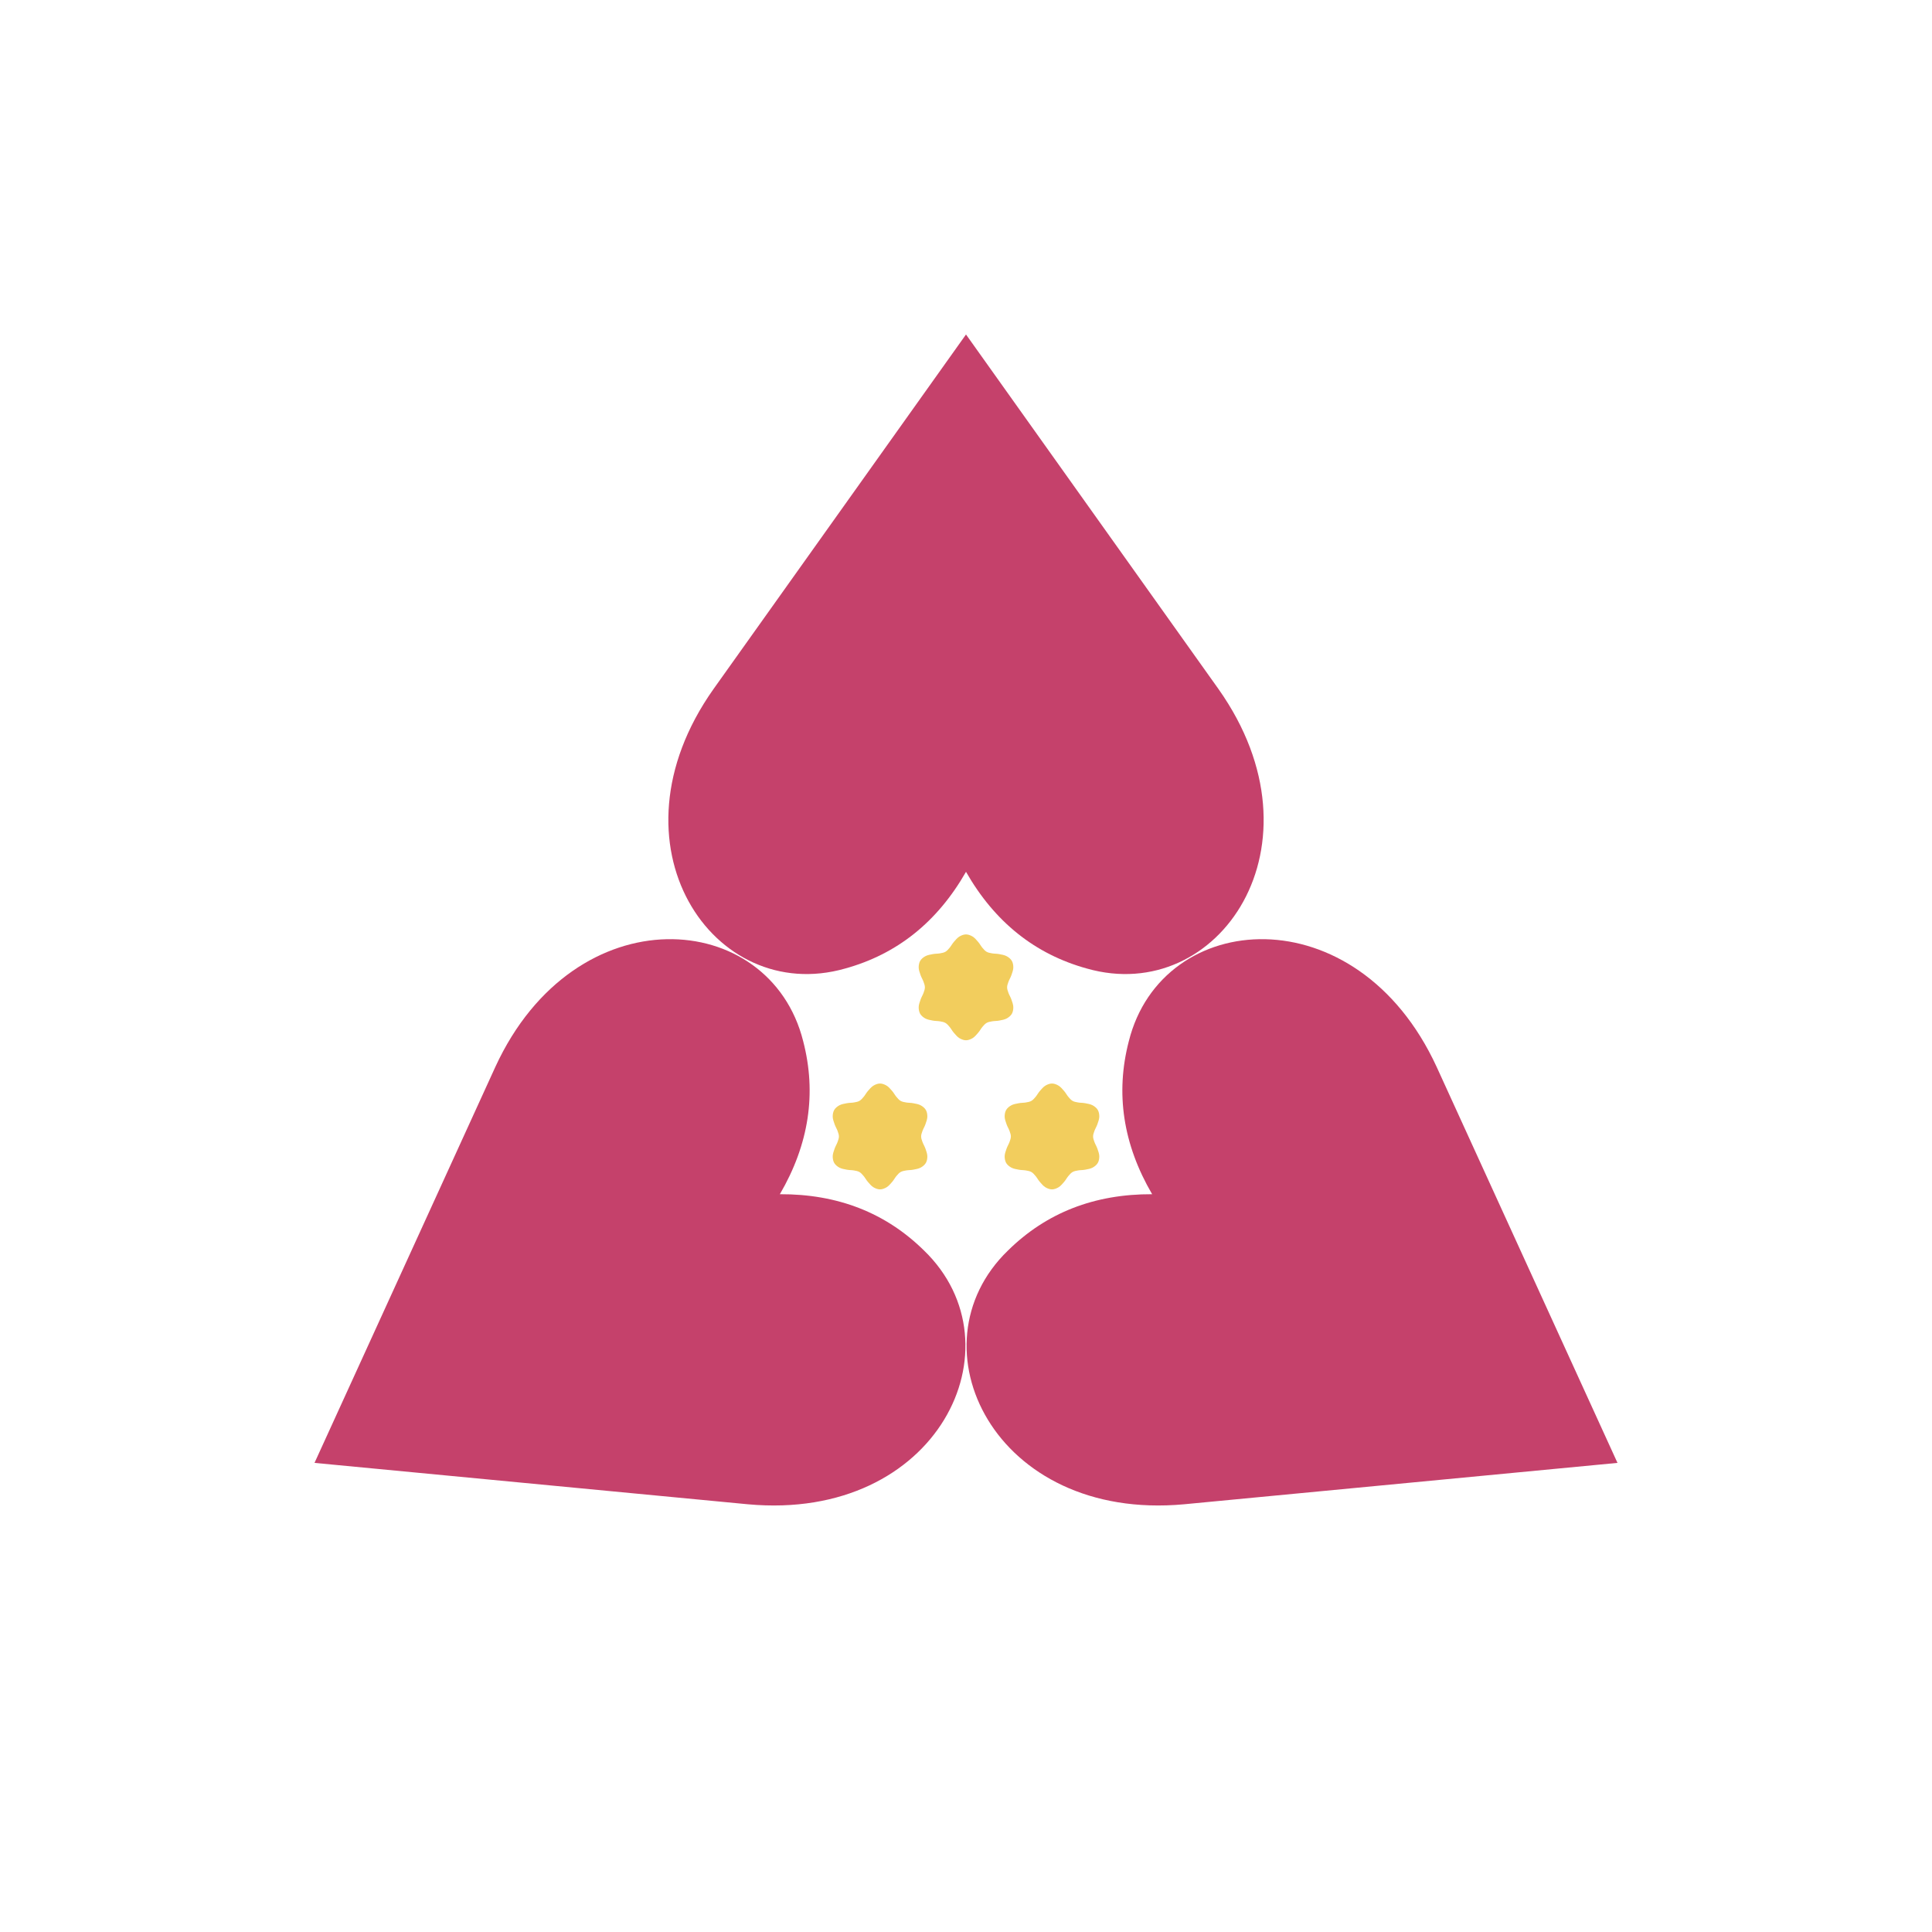
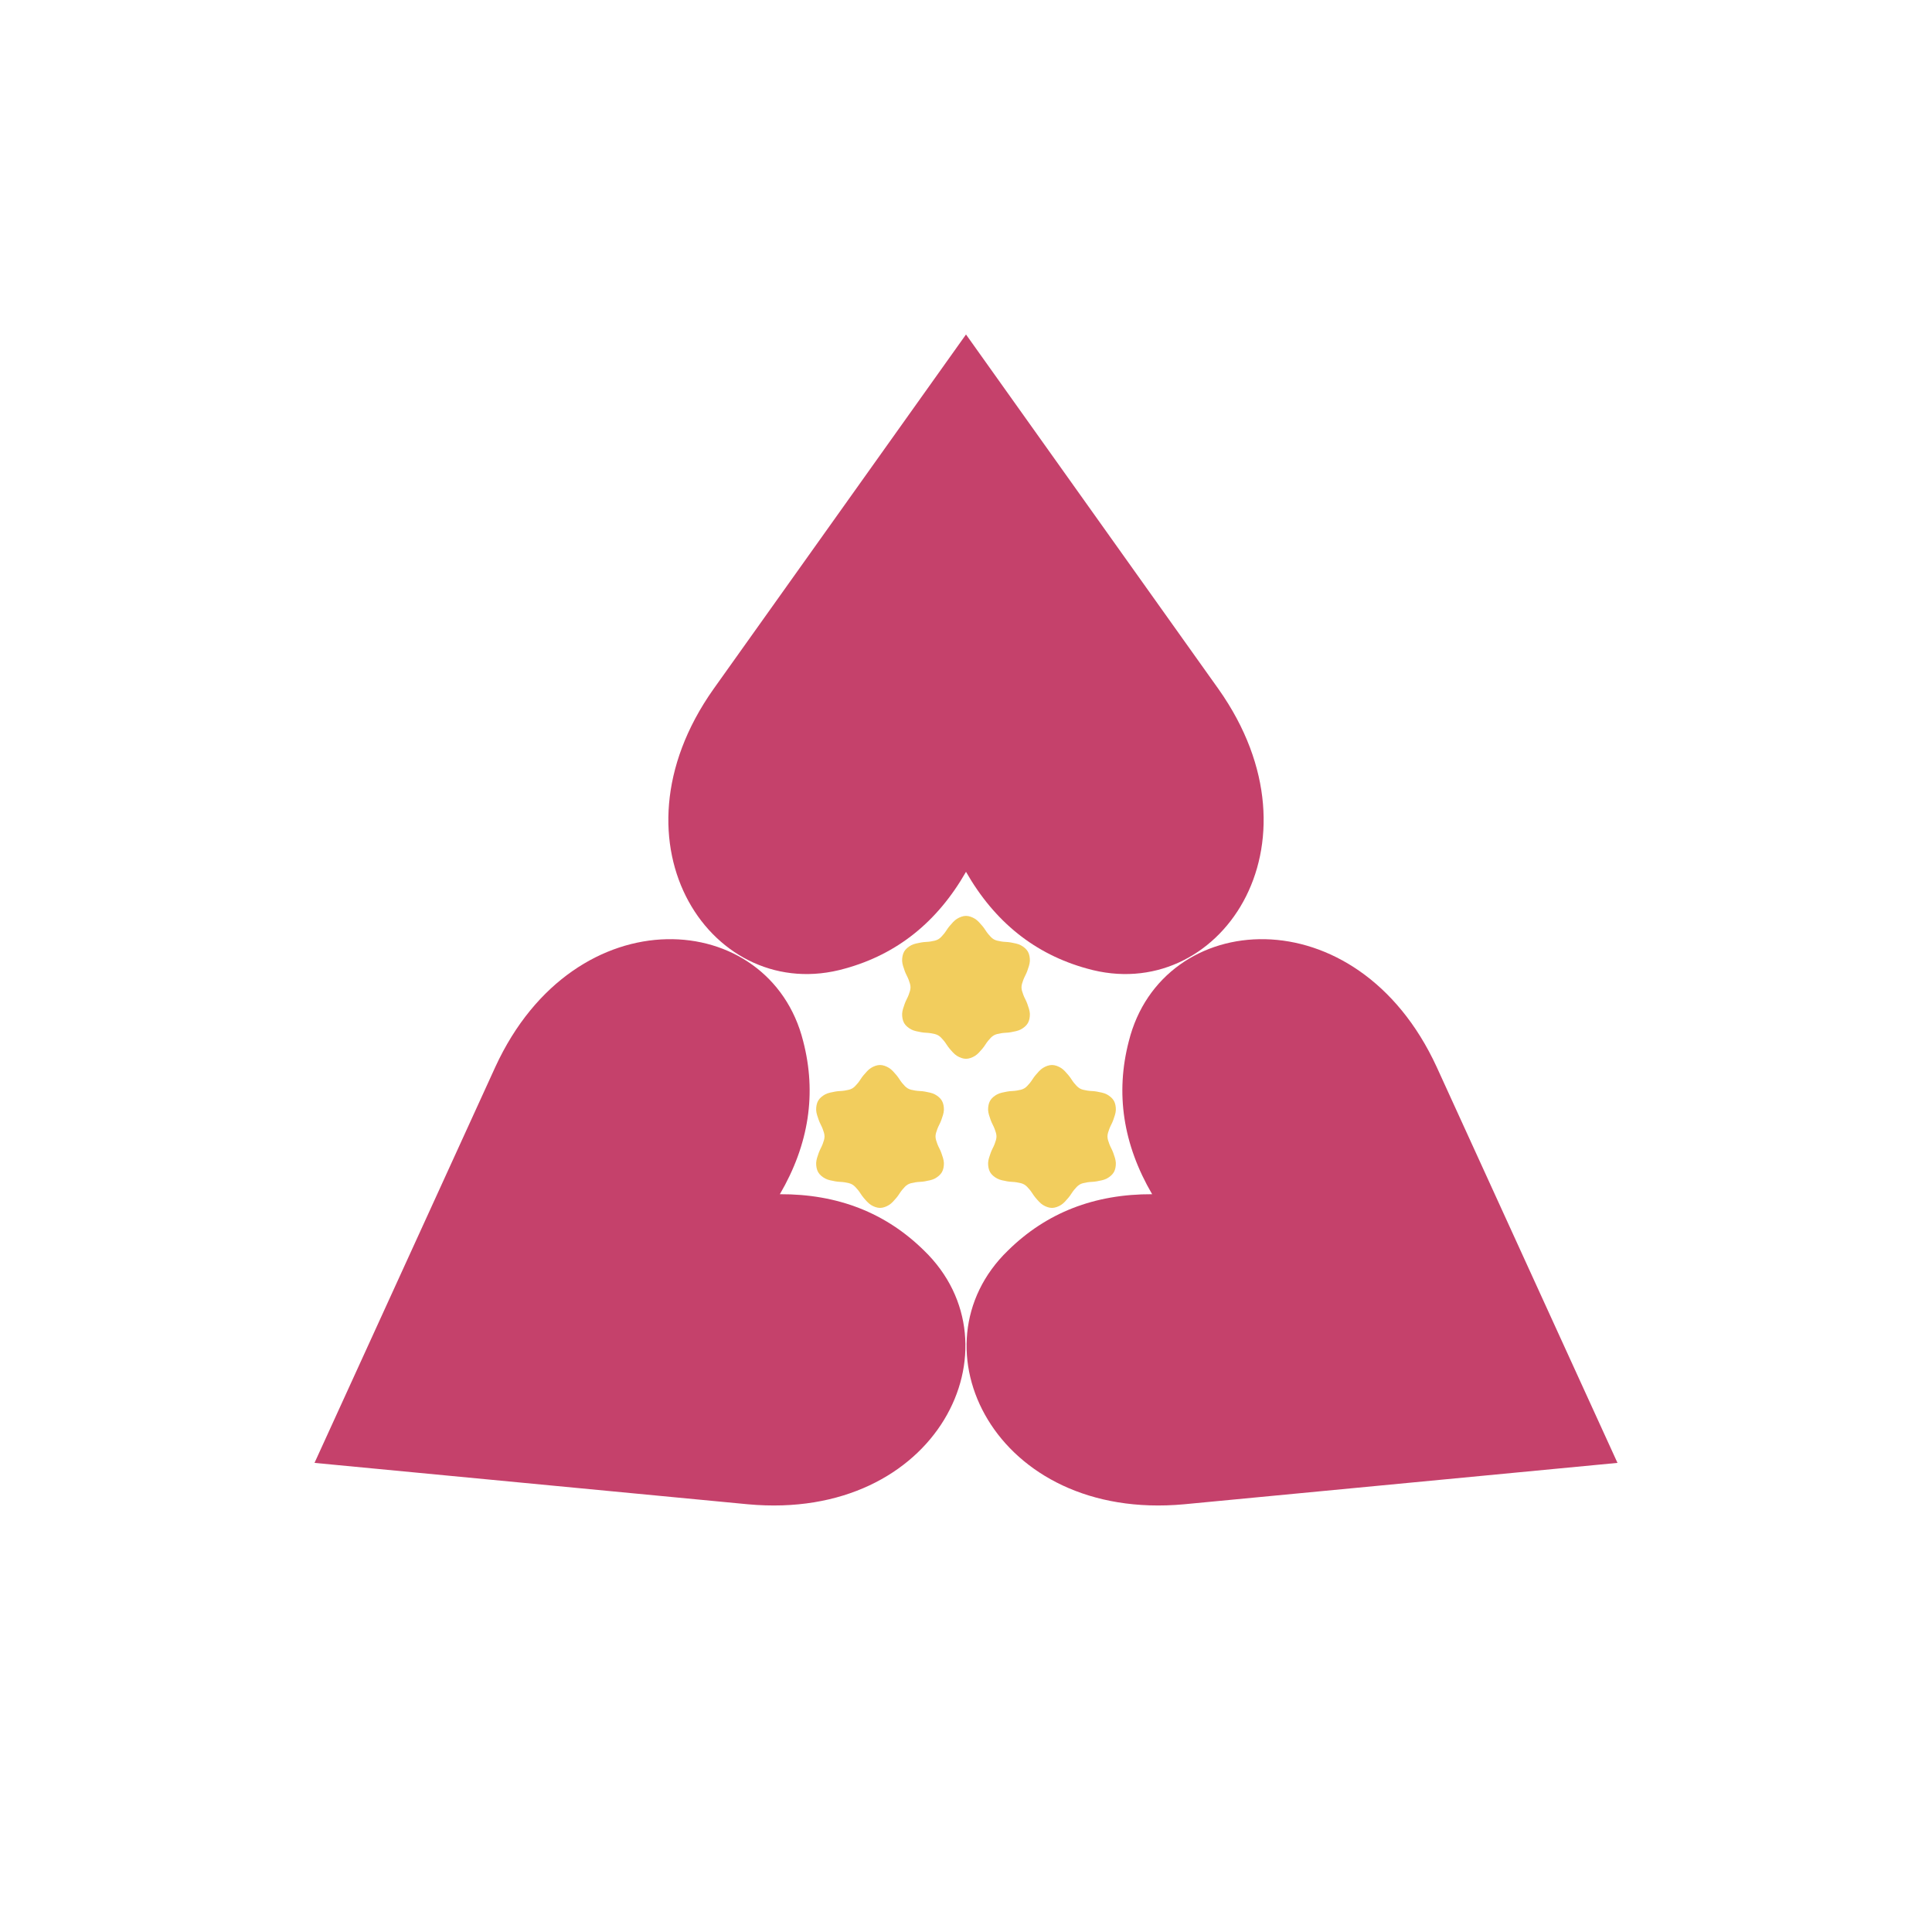
<svg xmlns="http://www.w3.org/2000/svg" viewBox="0 0 64 64" fill="none" role="img" aria-label="向外开花">
  <g transform="translate(32 36) scale(0.89) translate(-32 -36)">
    <g transform="rotate(0 32 36)">
      <g transform="translate(0 -3) rotate(0 32 29)">
        <path d="M32 11 L41.4 24.2 C45.5 30 41.4 36 36.5 34.6 Q33.6 33.8 32 31 Q30.4 33.8 27.5 34.6 C22.6 36 18.5 30 22.6 24.2 Z" fill="#C5416B" />
      </g>
    </g>
    <g transform="rotate(120 32 36)">
      <g transform="translate(0 -3) rotate(0 32 29)">
        <path d="M32 11 L41.4 24.2 C45.5 30 41.4 36 36.5 34.6 Q33.6 33.8 32 31 Q30.4 33.8 27.5 34.6 C22.6 36 18.5 30 22.6 24.2 Z" fill="#C5416B" />
      </g>
    </g>
    <g transform="rotate(240 32 36)">
      <g transform="translate(0 -3) rotate(0 32 29)">
        <path d="M32 11 L41.4 24.2 C45.5 30 41.4 36 36.5 34.6 Q33.6 33.8 32 31 Q30.4 33.8 27.5 34.6 C22.6 36 18.5 30 22.6 24.2 Z" fill="#C5416B" />
      </g>
    </g>
    <g data-flower-center="bougainvillea">
-       <path d="M32 28.53C32.083 28.53 32.173 28.564 32.249 28.611C32.324 28.657 32.393 28.74 32.453 28.81C32.513 28.879 32.558 28.966 32.61 29.027C32.662 29.088 32.705 29.14 32.765 29.175C32.825 29.21 32.892 29.221 32.971 29.235C33.049 29.25 33.147 29.245 33.237 29.263C33.328 29.28 33.434 29.298 33.512 29.34C33.59 29.382 33.665 29.443 33.706 29.515C33.748 29.587 33.763 29.682 33.761 29.771C33.758 29.86 33.72 29.96 33.69 30.047C33.66 30.134 33.608 30.216 33.581 30.292C33.554 30.367 33.53 30.431 33.53 30.5C33.53 30.569 33.554 30.633 33.581 30.708C33.608 30.784 33.66 30.866 33.69 30.953C33.72 31.04 33.758 31.14 33.761 31.229C33.763 31.318 33.748 31.413 33.706 31.485C33.665 31.557 33.59 31.618 33.512 31.66C33.434 31.702 33.328 31.72 33.237 31.737C33.147 31.755 33.049 31.75 32.971 31.765C32.892 31.779 32.825 31.79 32.765 31.825C32.705 31.86 32.662 31.912 32.61 31.973C32.558 32.034 32.513 32.121 32.453 32.19C32.393 32.26 32.324 32.343 32.249 32.389C32.173 32.436 32.083 32.47 32 32.47C31.917 32.47 31.827 32.436 31.751 32.389C31.676 32.343 31.607 32.26 31.547 32.19C31.487 32.121 31.442 32.034 31.39 31.973C31.338 31.912 31.295 31.86 31.235 31.825C31.175 31.79 31.108 31.779 31.029 31.765C30.951 31.75 30.853 31.755 30.763 31.737C30.672 31.72 30.566 31.702 30.488 31.66C30.41 31.618 30.335 31.557 30.294 31.485C30.253 31.413 30.237 31.318 30.239 31.229C30.242 31.14 30.28 31.04 30.31 30.953C30.34 30.866 30.392 30.784 30.419 30.708C30.446 30.633 30.47 30.569 30.47 30.5C30.47 30.431 30.446 30.367 30.419 30.292C30.392 30.216 30.34 30.134 30.31 30.047C30.28 29.96 30.242 29.86 30.239 29.771C30.237 29.682 30.253 29.587 30.294 29.515C30.335 29.443 30.41 29.382 30.488 29.34C30.566 29.298 30.672 29.28 30.763 29.263C30.853 29.245 30.951 29.25 31.029 29.235C31.108 29.221 31.175 29.21 31.235 29.175C31.295 29.14 31.338 29.088 31.39 29.027C31.442 28.966 31.487 28.879 31.547 28.81C31.607 28.74 31.676 28.657 31.751 28.611C31.827 28.564 31.917 28.53 32 28.53Z" transform="translate(0 1.8)" fill="#F2CD5D" />
-       <path d="M32 28.53C32.083 28.53 32.173 28.564 32.249 28.611C32.324 28.657 32.393 28.74 32.453 28.81C32.513 28.879 32.558 28.966 32.61 29.027C32.662 29.088 32.705 29.14 32.765 29.175C32.825 29.21 32.892 29.221 32.971 29.235C33.049 29.25 33.147 29.245 33.237 29.263C33.328 29.28 33.434 29.298 33.512 29.34C33.59 29.382 33.665 29.443 33.706 29.515C33.748 29.587 33.763 29.682 33.761 29.771C33.758 29.86 33.72 29.96 33.69 30.047C33.66 30.134 33.608 30.216 33.581 30.292C33.554 30.367 33.53 30.431 33.53 30.5C33.53 30.569 33.554 30.633 33.581 30.708C33.608 30.784 33.66 30.866 33.69 30.953C33.72 31.04 33.758 31.14 33.761 31.229C33.763 31.318 33.748 31.413 33.706 31.485C33.665 31.557 33.59 31.618 33.512 31.66C33.434 31.702 33.328 31.72 33.237 31.737C33.147 31.755 33.049 31.75 32.971 31.765C32.892 31.779 32.825 31.79 32.765 31.825C32.705 31.86 32.662 31.912 32.61 31.973C32.558 32.034 32.513 32.121 32.453 32.19C32.393 32.26 32.324 32.343 32.249 32.389C32.173 32.436 32.083 32.47 32 32.47C31.917 32.47 31.827 32.436 31.751 32.389C31.676 32.343 31.607 32.26 31.547 32.19C31.487 32.121 31.442 32.034 31.39 31.973C31.338 31.912 31.295 31.86 31.235 31.825C31.175 31.79 31.108 31.779 31.029 31.765C30.951 31.75 30.853 31.755 30.763 31.737C30.672 31.72 30.566 31.702 30.488 31.66C30.41 31.618 30.335 31.557 30.294 31.485C30.253 31.413 30.237 31.318 30.239 31.229C30.242 31.14 30.28 31.04 30.31 30.953C30.34 30.866 30.392 30.784 30.419 30.708C30.446 30.633 30.47 30.569 30.47 30.5C30.47 30.431 30.446 30.367 30.419 30.292C30.392 30.216 30.34 30.134 30.31 30.047C30.28 29.96 30.242 29.86 30.239 29.771C30.237 29.682 30.253 29.587 30.294 29.515C30.335 29.443 30.41 29.382 30.488 29.34C30.566 29.298 30.672 29.28 30.763 29.263C30.853 29.245 30.951 29.25 31.029 29.235C31.108 29.221 31.175 29.21 31.235 29.175C31.295 29.14 31.338 29.088 31.39 29.027C31.442 28.966 31.487 28.879 31.547 28.81C31.607 28.74 31.676 28.657 31.751 28.611C31.827 28.564 31.917 28.53 32 28.53Z" transform="translate(-3.2 7.35)" fill="#F2CD5D" />
-       <path d="M32 28.53C32.083 28.53 32.173 28.564 32.249 28.611C32.324 28.657 32.393 28.74 32.453 28.81C32.513 28.879 32.558 28.966 32.61 29.027C32.662 29.088 32.705 29.14 32.765 29.175C32.825 29.21 32.892 29.221 32.971 29.235C33.049 29.25 33.147 29.245 33.237 29.263C33.328 29.28 33.434 29.298 33.512 29.34C33.59 29.382 33.665 29.443 33.706 29.515C33.748 29.587 33.763 29.682 33.761 29.771C33.758 29.86 33.72 29.96 33.69 30.047C33.66 30.134 33.608 30.216 33.581 30.292C33.554 30.367 33.53 30.431 33.53 30.5C33.53 30.569 33.554 30.633 33.581 30.708C33.608 30.784 33.66 30.866 33.69 30.953C33.72 31.04 33.758 31.14 33.761 31.229C33.763 31.318 33.748 31.413 33.706 31.485C33.665 31.557 33.59 31.618 33.512 31.66C33.434 31.702 33.328 31.72 33.237 31.737C33.147 31.755 33.049 31.75 32.971 31.765C32.892 31.779 32.825 31.79 32.765 31.825C32.705 31.86 32.662 31.912 32.61 31.973C32.558 32.034 32.513 32.121 32.453 32.19C32.393 32.26 32.324 32.343 32.249 32.389C32.173 32.436 32.083 32.47 32 32.47C31.917 32.47 31.827 32.436 31.751 32.389C31.676 32.343 31.607 32.26 31.547 32.19C31.487 32.121 31.442 32.034 31.39 31.973C31.338 31.912 31.295 31.86 31.235 31.825C31.175 31.79 31.108 31.779 31.029 31.765C30.951 31.75 30.853 31.755 30.763 31.737C30.672 31.72 30.566 31.702 30.488 31.66C30.41 31.618 30.335 31.557 30.294 31.485C30.253 31.413 30.237 31.318 30.239 31.229C30.242 31.14 30.28 31.04 30.31 30.953C30.34 30.866 30.392 30.784 30.419 30.708C30.446 30.633 30.47 30.569 30.47 30.5C30.47 30.431 30.446 30.367 30.419 30.292C30.392 30.216 30.34 30.134 30.31 30.047C30.28 29.96 30.242 29.86 30.239 29.771C30.237 29.682 30.253 29.587 30.294 29.515C30.335 29.443 30.41 29.382 30.488 29.34C30.566 29.298 30.672 29.28 30.763 29.263C30.853 29.245 30.951 29.25 31.029 29.235C31.108 29.221 31.175 29.21 31.235 29.175C31.295 29.14 31.338 29.088 31.39 29.027C31.442 28.966 31.487 28.879 31.547 28.81C31.607 28.74 31.676 28.657 31.751 28.611C31.827 28.564 31.917 28.53 32 28.53Z" transform="translate(3.2 7.35)" fill="#F2CD5D" />
+       <path d="M32 28.53C32.083 28.53 32.173 28.564 32.249 28.611C32.324 28.657 32.393 28.74 32.453 28.81C32.513 28.879 32.558 28.966 32.61 29.027C32.662 29.088 32.705 29.14 32.765 29.175C32.825 29.21 32.892 29.221 32.971 29.235C33.049 29.25 33.147 29.245 33.237 29.263C33.328 29.28 33.434 29.298 33.512 29.34C33.59 29.382 33.665 29.443 33.706 29.515C33.748 29.587 33.763 29.682 33.761 29.771C33.758 29.86 33.72 29.96 33.69 30.047C33.66 30.134 33.608 30.216 33.581 30.292C33.554 30.367 33.53 30.431 33.53 30.5C33.53 30.569 33.554 30.633 33.581 30.708C33.608 30.784 33.66 30.866 33.69 30.953C33.72 31.04 33.758 31.14 33.761 31.229C33.763 31.318 33.748 31.413 33.706 31.485C33.665 31.557 33.59 31.618 33.512 31.66C33.434 31.702 33.328 31.72 33.237 31.737C33.147 31.755 33.049 31.75 32.971 31.765C32.892 31.779 32.825 31.79 32.765 31.825C32.705 31.86 32.662 31.912 32.61 31.973C32.558 32.034 32.513 32.121 32.453 32.19C32.393 32.26 32.324 32.343 32.249 32.389C32.173 32.436 32.083 32.47 32 32.47C31.917 32.47 31.827 32.436 31.751 32.389C31.676 32.343 31.607 32.26 31.547 32.19C31.487 32.121 31.442 32.034 31.39 31.973C31.338 31.912 31.295 31.86 31.235 31.825C31.175 31.79 31.108 31.779 31.029 31.765C30.951 31.75 30.853 31.755 30.763 31.737C30.672 31.72 30.566 31.702 30.488 31.66C30.41 31.618 30.335 31.557 30.294 31.485C30.253 31.413 30.237 31.318 30.239 31.229C30.242 31.14 30.28 31.04 30.31 30.953C30.34 30.866 30.392 30.784 30.419 30.708C30.446 30.633 30.47 30.569 30.47 30.5C30.47 30.431 30.446 30.367 30.419 30.292C30.392 30.216 30.34 30.134 30.31 30.047C30.28 29.96 30.242 29.86 30.239 29.771C30.237 29.682 30.253 29.587 30.294 29.515C30.335 29.443 30.41 29.382 30.488 29.34C30.566 29.298 30.672 29.28 30.763 29.263C30.853 29.245 30.951 29.25 31.029 29.235C31.108 29.221 31.175 29.21 31.235 29.175C31.295 29.14 31.338 29.088 31.39 29.027C31.442 28.966 31.487 28.879 31.547 28.81C31.607 28.74 31.676 28.657 31.751 28.611C31.827 28.564 31.917 28.53 32 28.53Z" transform="translate(32 32.3) scale(1.35) translate(-32 -30.5)" fill="#F2CD5D" />
+       <path d="M32 28.53C32.083 28.53 32.173 28.564 32.249 28.611C32.324 28.657 32.393 28.74 32.453 28.81C32.513 28.879 32.558 28.966 32.61 29.027C32.662 29.088 32.705 29.14 32.765 29.175C32.825 29.21 32.892 29.221 32.971 29.235C33.049 29.25 33.147 29.245 33.237 29.263C33.328 29.28 33.434 29.298 33.512 29.34C33.59 29.382 33.665 29.443 33.706 29.515C33.748 29.587 33.763 29.682 33.761 29.771C33.758 29.86 33.72 29.96 33.69 30.047C33.66 30.134 33.608 30.216 33.581 30.292C33.554 30.367 33.53 30.431 33.53 30.5C33.53 30.569 33.554 30.633 33.581 30.708C33.608 30.784 33.66 30.866 33.69 30.953C33.72 31.04 33.758 31.14 33.761 31.229C33.763 31.318 33.748 31.413 33.706 31.485C33.665 31.557 33.59 31.618 33.512 31.66C33.434 31.702 33.328 31.72 33.237 31.737C33.147 31.755 33.049 31.75 32.971 31.765C32.892 31.779 32.825 31.79 32.765 31.825C32.705 31.86 32.662 31.912 32.61 31.973C32.558 32.034 32.513 32.121 32.453 32.19C32.393 32.26 32.324 32.343 32.249 32.389C32.173 32.436 32.083 32.47 32 32.47C31.917 32.47 31.827 32.436 31.751 32.389C31.676 32.343 31.607 32.26 31.547 32.19C31.487 32.121 31.442 32.034 31.39 31.973C31.338 31.912 31.295 31.86 31.235 31.825C31.175 31.79 31.108 31.779 31.029 31.765C30.951 31.75 30.853 31.755 30.763 31.737C30.672 31.72 30.566 31.702 30.488 31.66C30.41 31.618 30.335 31.557 30.294 31.485C30.253 31.413 30.237 31.318 30.239 31.229C30.242 31.14 30.28 31.04 30.31 30.953C30.34 30.866 30.392 30.784 30.419 30.708C30.446 30.633 30.47 30.569 30.47 30.5C30.47 30.431 30.446 30.367 30.419 30.292C30.392 30.216 30.34 30.134 30.31 30.047C30.28 29.96 30.242 29.86 30.239 29.771C30.237 29.682 30.253 29.587 30.294 29.515C30.335 29.443 30.41 29.382 30.488 29.34C30.566 29.298 30.672 29.28 30.763 29.263C30.853 29.245 30.951 29.25 31.029 29.235C31.108 29.221 31.175 29.21 31.235 29.175C31.295 29.14 31.338 29.088 31.39 29.027C31.442 28.966 31.487 28.879 31.547 28.81C31.607 28.74 31.676 28.657 31.751 28.611C31.827 28.564 31.917 28.53 32 28.53Z" transform="translate(28.8 37.85) scale(1.35) translate(-32 -30.5)" fill="#F2CD5D" />
+       <path d="M32 28.53C32.083 28.53 32.173 28.564 32.249 28.611C32.324 28.657 32.393 28.74 32.453 28.81C32.513 28.879 32.558 28.966 32.61 29.027C32.662 29.088 32.705 29.14 32.765 29.175C32.825 29.21 32.892 29.221 32.971 29.235C33.049 29.25 33.147 29.245 33.237 29.263C33.328 29.28 33.434 29.298 33.512 29.34C33.59 29.382 33.665 29.443 33.706 29.515C33.748 29.587 33.763 29.682 33.761 29.771C33.758 29.86 33.72 29.96 33.69 30.047C33.66 30.134 33.608 30.216 33.581 30.292C33.554 30.367 33.53 30.431 33.53 30.5C33.53 30.569 33.554 30.633 33.581 30.708C33.608 30.784 33.66 30.866 33.69 30.953C33.72 31.04 33.758 31.14 33.761 31.229C33.763 31.318 33.748 31.413 33.706 31.485C33.665 31.557 33.59 31.618 33.512 31.66C33.434 31.702 33.328 31.72 33.237 31.737C33.147 31.755 33.049 31.75 32.971 31.765C32.892 31.779 32.825 31.79 32.765 31.825C32.705 31.86 32.662 31.912 32.61 31.973C32.558 32.034 32.513 32.121 32.453 32.19C32.393 32.26 32.324 32.343 32.249 32.389C32.173 32.436 32.083 32.47 32 32.47C31.917 32.47 31.827 32.436 31.751 32.389C31.676 32.343 31.607 32.26 31.547 32.19C31.487 32.121 31.442 32.034 31.39 31.973C31.338 31.912 31.295 31.86 31.235 31.825C31.175 31.79 31.108 31.779 31.029 31.765C30.951 31.75 30.853 31.755 30.763 31.737C30.672 31.72 30.566 31.702 30.488 31.66C30.41 31.618 30.335 31.557 30.294 31.485C30.253 31.413 30.237 31.318 30.239 31.229C30.242 31.14 30.28 31.04 30.31 30.953C30.34 30.866 30.392 30.784 30.419 30.708C30.446 30.633 30.47 30.569 30.47 30.5C30.47 30.431 30.446 30.367 30.419 30.292C30.392 30.216 30.34 30.134 30.31 30.047C30.28 29.96 30.242 29.86 30.239 29.771C30.237 29.682 30.253 29.587 30.294 29.515C30.335 29.443 30.41 29.382 30.488 29.34C30.566 29.298 30.672 29.28 30.763 29.263C30.853 29.245 30.951 29.25 31.029 29.235C31.108 29.221 31.175 29.21 31.235 29.175C31.295 29.14 31.338 29.088 31.39 29.027C31.442 28.966 31.487 28.879 31.547 28.81C31.607 28.74 31.676 28.657 31.751 28.611C31.827 28.564 31.917 28.53 32 28.53Z" transform="translate(35.2 37.85) scale(1.35) translate(-32 -30.5)" fill="#F2CD5D" />
    </g>
  </g>
</svg>
